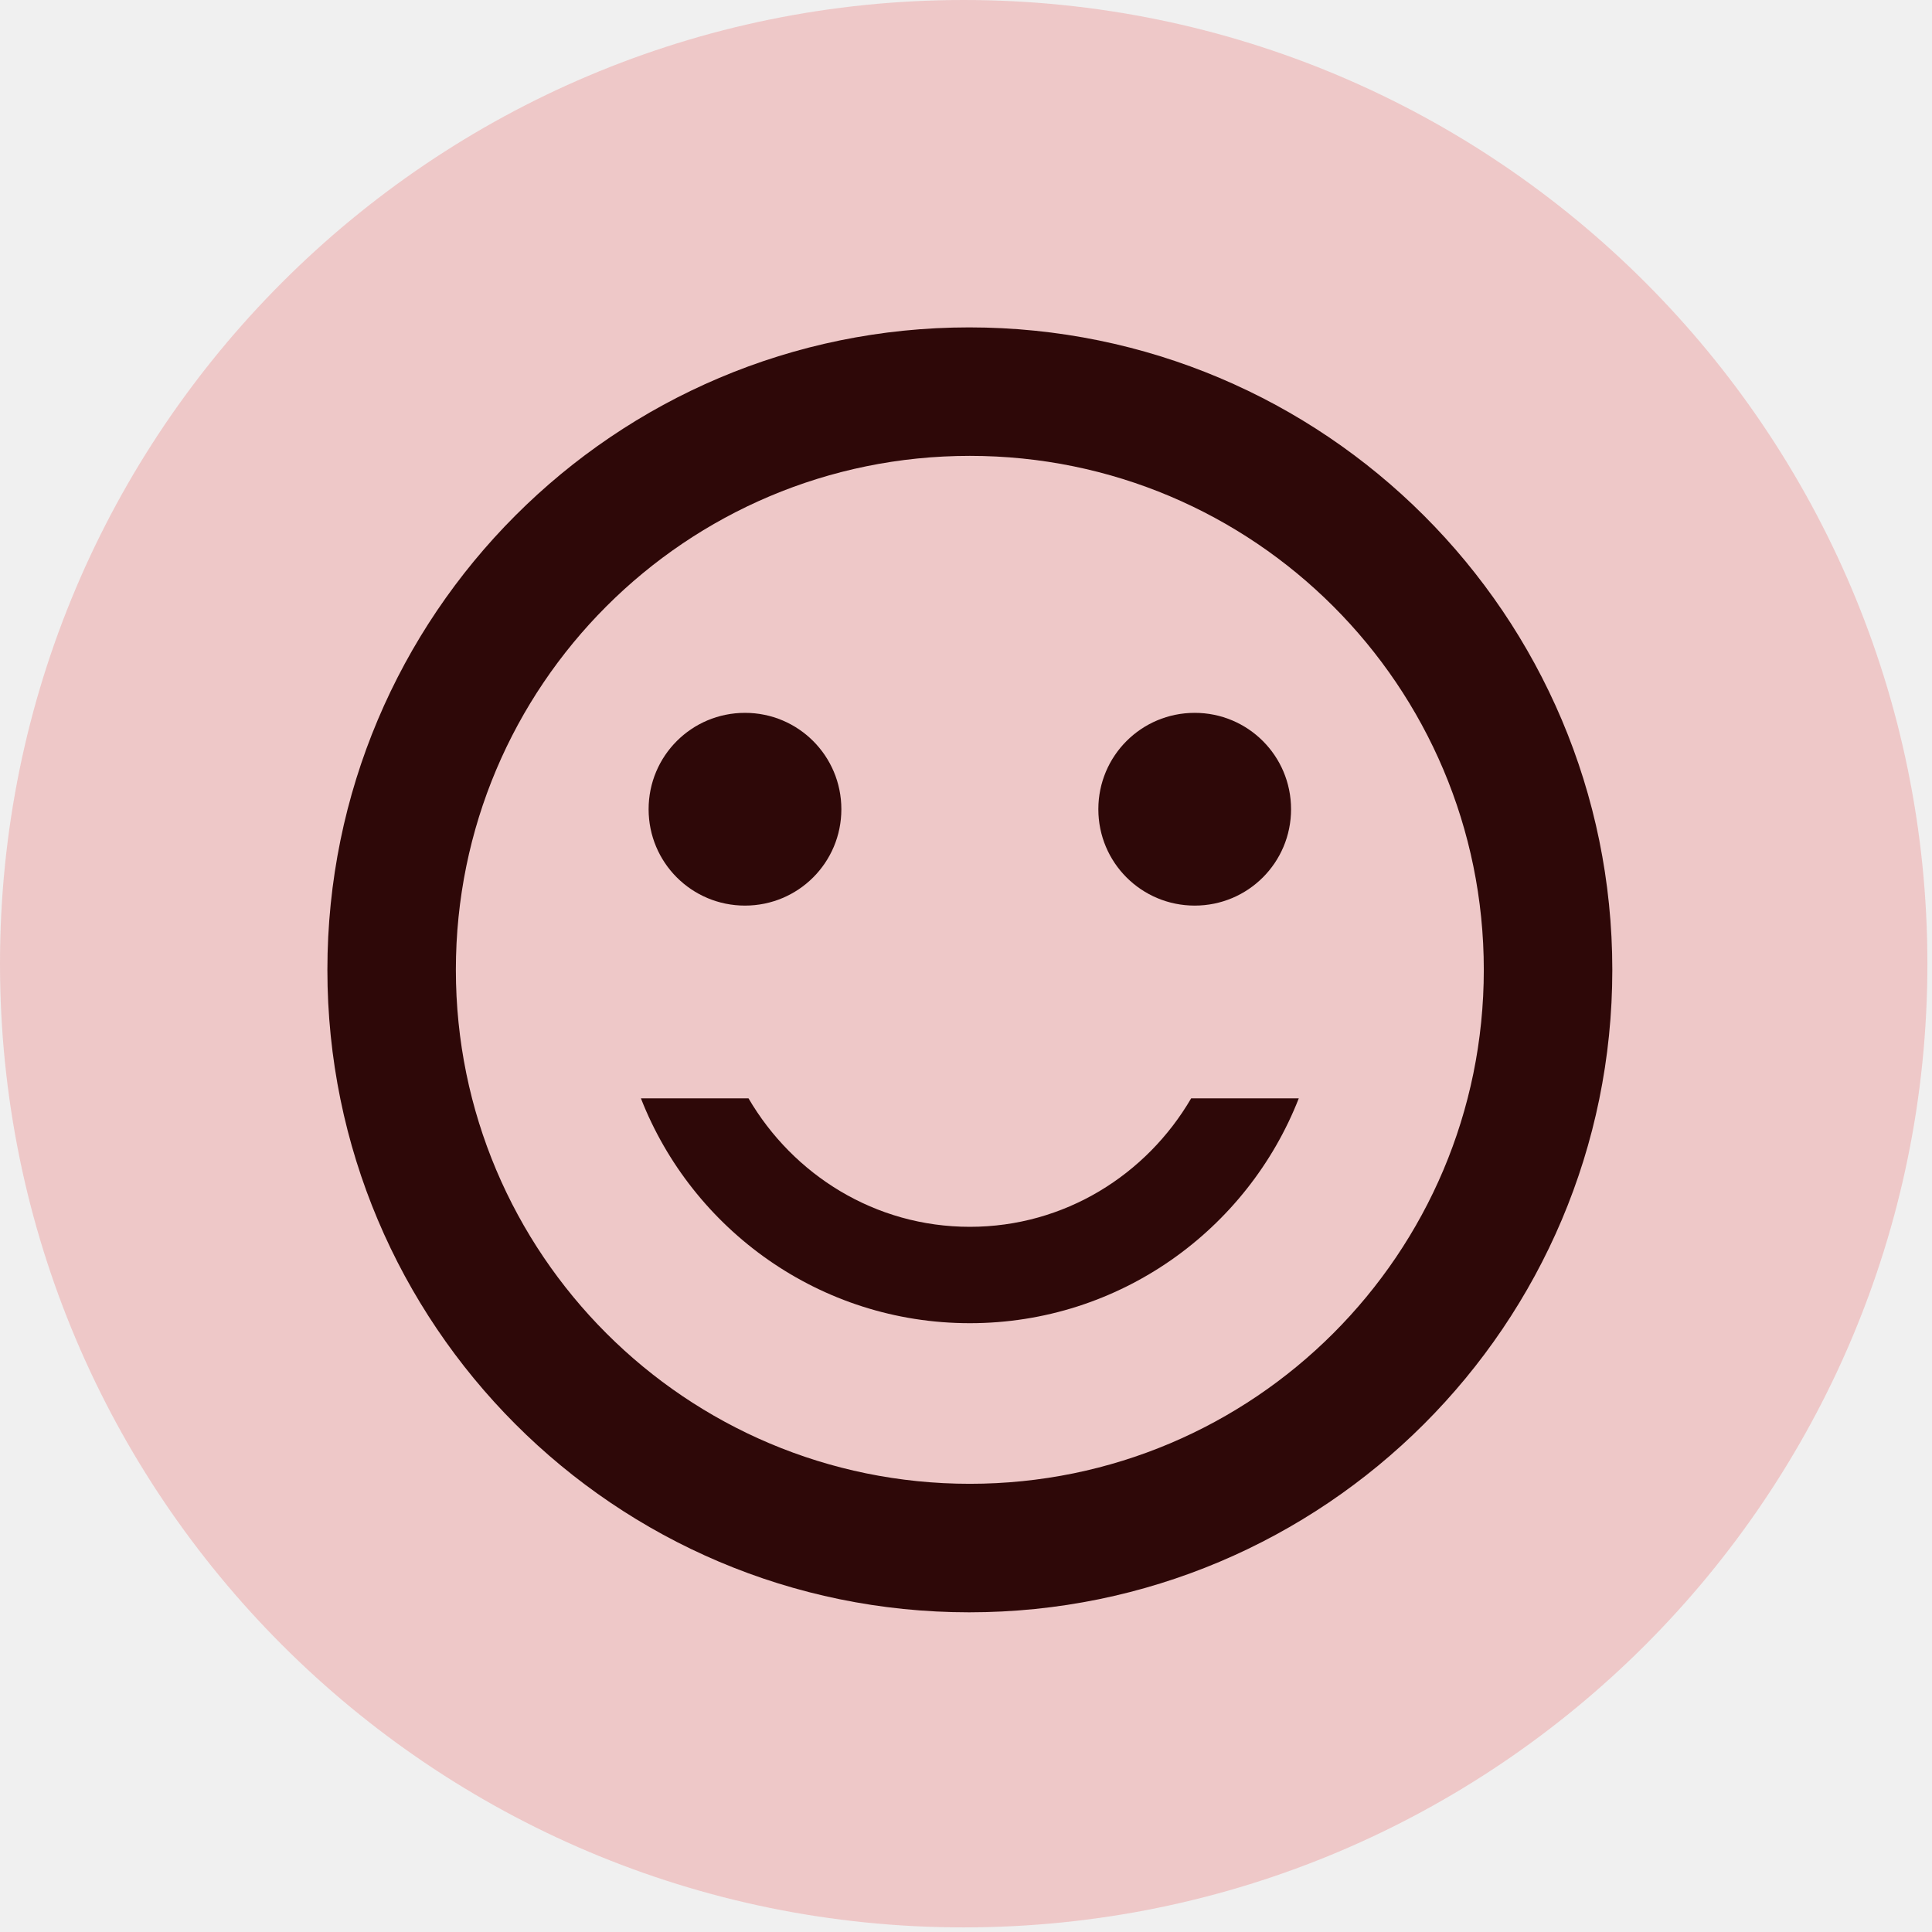
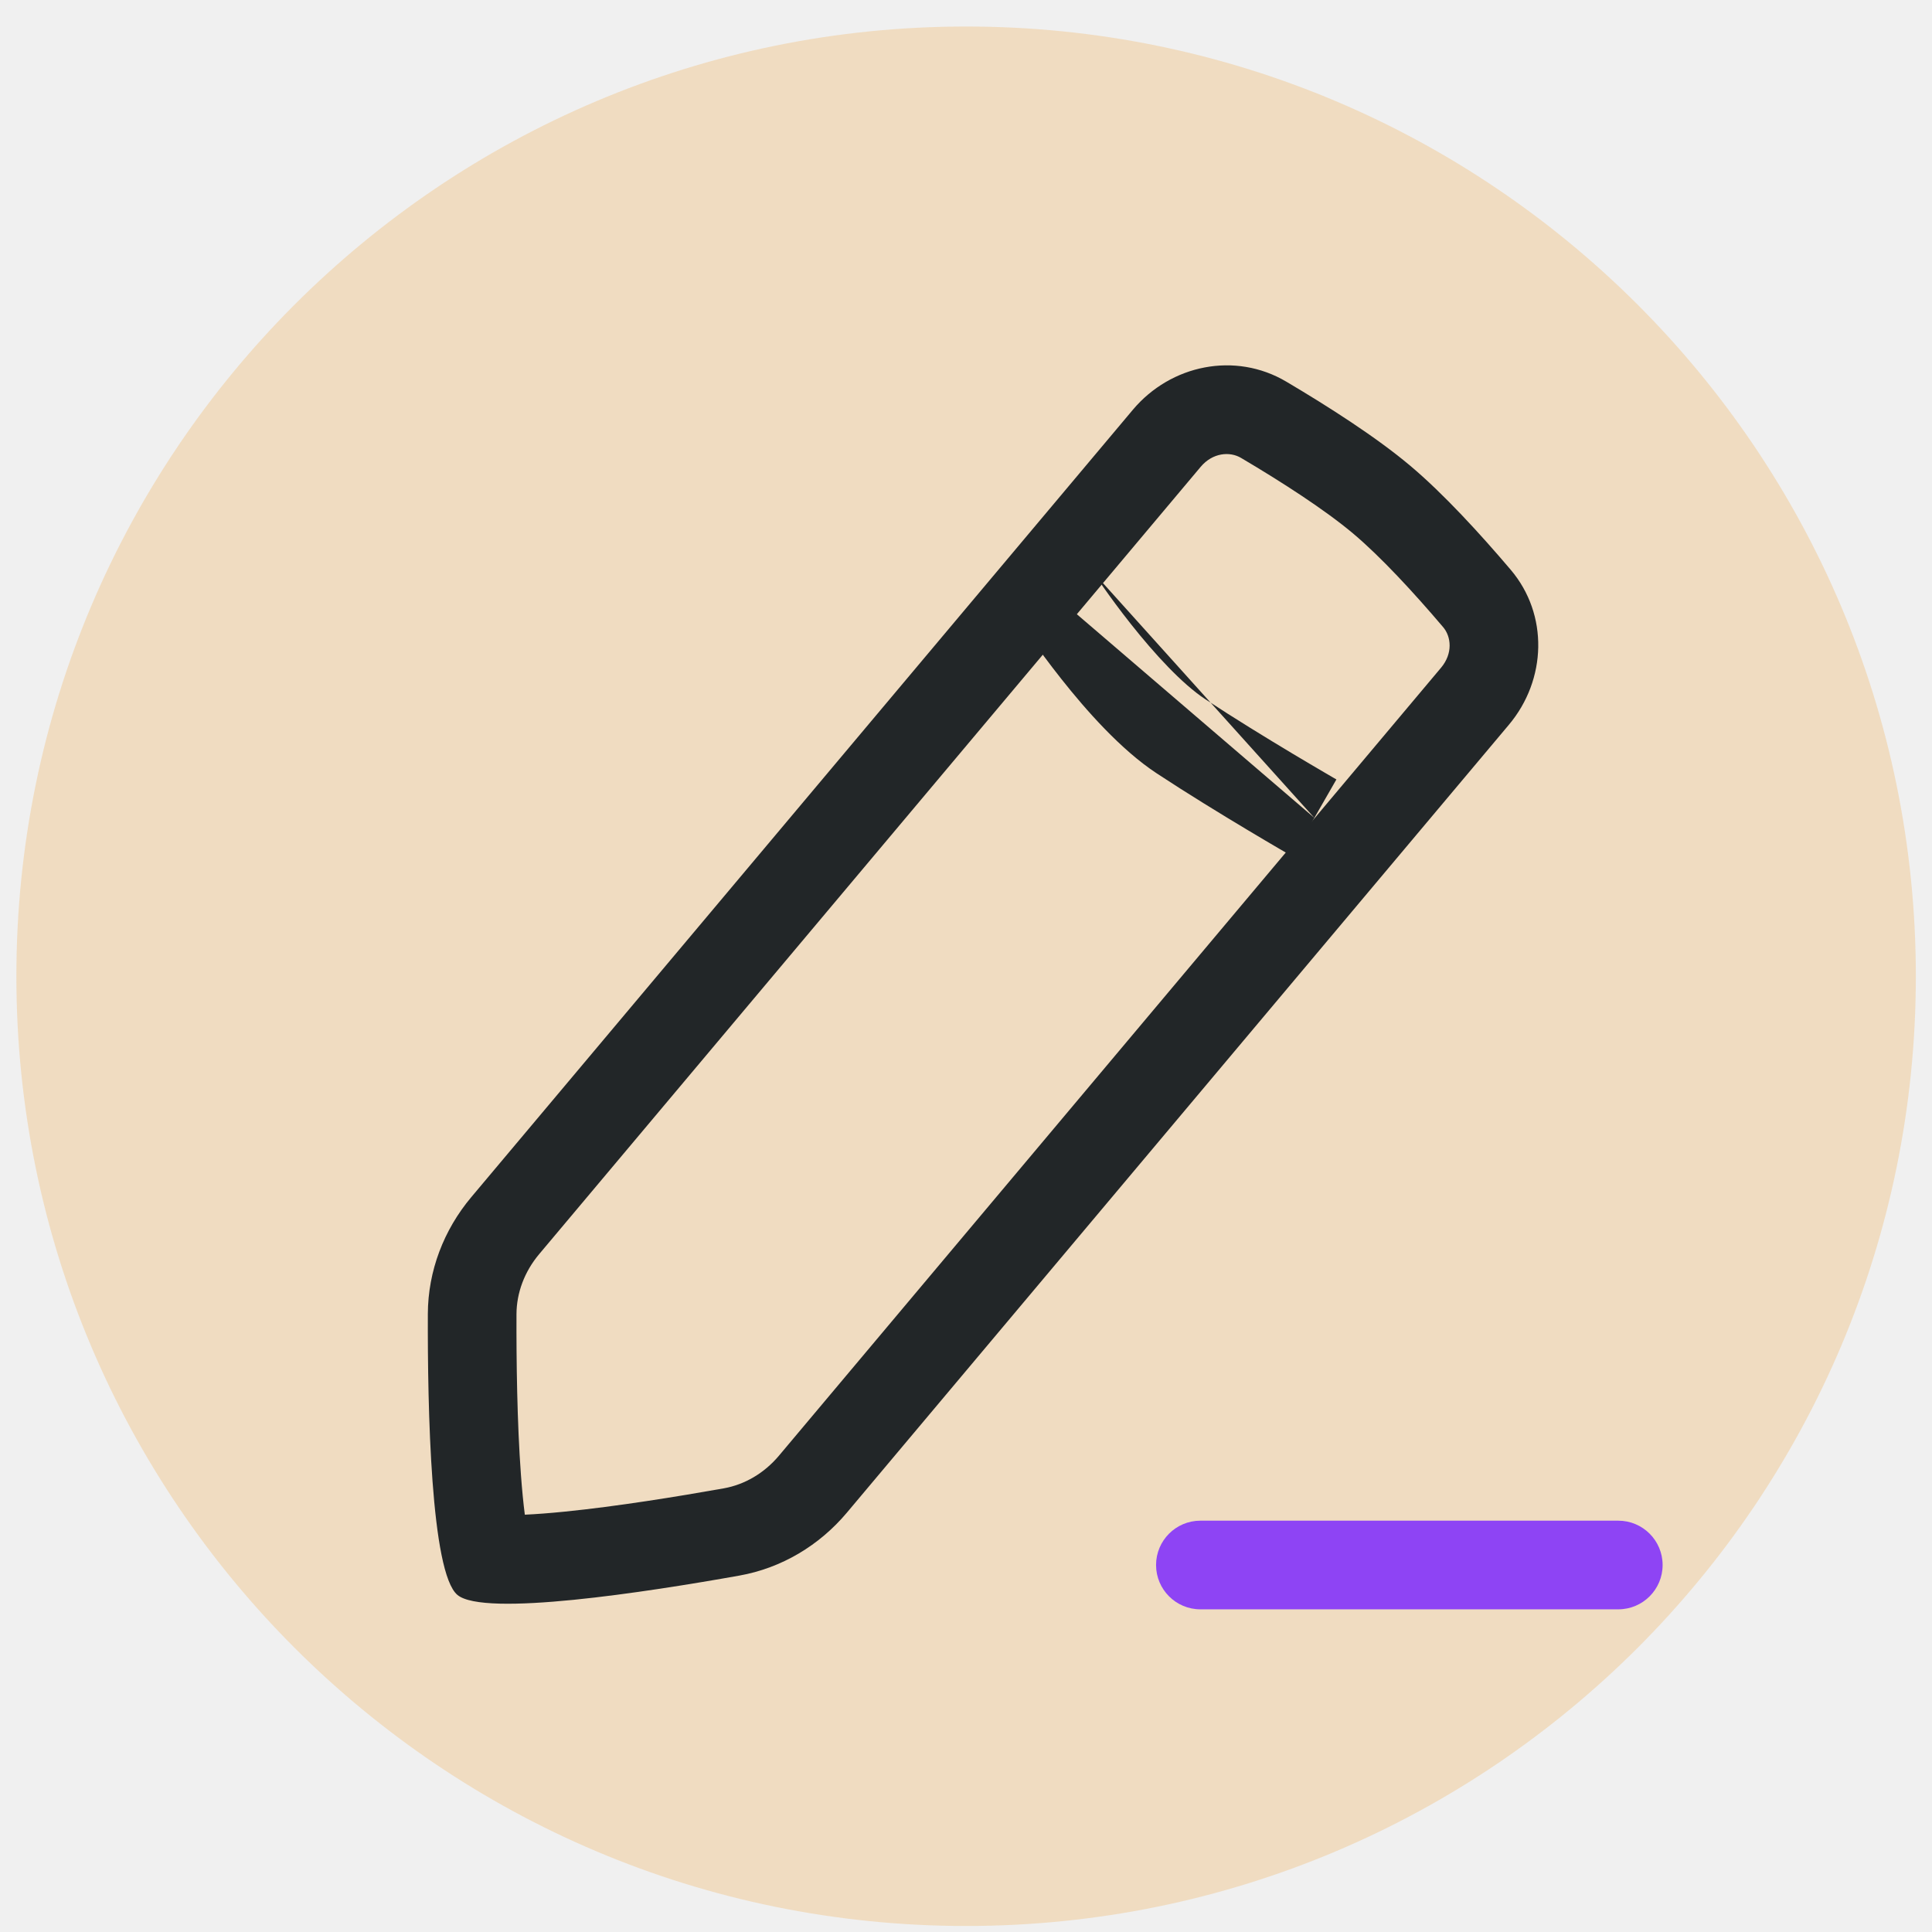
- <svg xmlns="http://www.w3.org/2000/svg" width="68" height="68" viewBox="0 0 68 68" fill="none">
-   <g clip-path="url(#clip0_59_102)">
-     <path d="M42.05 31.874C43.926 31.874 45.441 30.359 45.441 28.482C45.441 26.605 43.926 25.09 42.05 25.09C40.173 25.09 38.658 26.605 38.658 28.482C38.658 30.359 40.173 31.874 42.05 31.874ZM26.221 31.874C28.098 31.874 29.613 30.359 29.613 28.482C29.613 26.605 28.098 25.09 26.221 25.09C24.344 25.09 22.829 26.605 22.829 28.482C22.829 30.359 24.344 31.874 26.221 31.874ZM34.112 11.523C21.63 11.523 11.523 21.653 11.523 34.135C11.523 46.617 21.63 56.748 34.112 56.748C46.617 56.748 56.748 46.617 56.748 34.135C56.748 21.653 46.617 11.523 34.112 11.523ZM34.135 52.225C24.14 52.225 16.045 44.13 16.045 34.135C16.045 24.14 24.14 16.045 34.135 16.045C44.13 16.045 52.225 24.14 52.225 34.135C52.225 44.13 44.13 52.225 34.135 52.225ZM34.135 43.18C30.8 43.18 27.917 41.349 26.345 38.658H22.558C24.366 43.282 28.866 46.572 34.135 46.572C39.404 46.572 43.904 43.282 45.713 38.658H41.925C40.354 41.349 37.471 43.18 34.135 43.18Z" fill="black" />
-   </g>
-   <circle cx="33.919" cy="33.919" r="33.919" fill="#E72929" fill-opacity="0.2" />
-   <defs>
-     <clipPath id="clip0_59_102">
-       <rect width="54.27" height="54.27" fill="white" transform="translate(7 7)" />
-     </clipPath>
-   </defs>
+ <svg xmlns="http://www.w3.org/2000/svg" width="69" height="69" viewBox="0 0 69 69" fill="none">
+   <circle cx="34.504" cy="34.866" r="33.919" fill="#F48C06" fill-opacity="0.2" />
+   <path fill-rule="evenodd" clip-rule="evenodd" d="M27.822 51.986L51.466 23.847C51.895 23.337 51.829 22.737 51.541 22.398C50.487 21.157 49.307 19.879 48.322 19.051C47.317 18.207 45.787 17.219 44.323 16.354C43.924 16.117 43.31 16.163 42.881 16.673L19.257 44.789C18.726 45.421 18.449 46.179 18.446 46.934C18.44 48.594 18.467 50.808 18.605 52.674C18.645 53.21 18.691 53.687 18.744 54.096C19.155 54.077 19.634 54.041 20.168 53.987C22.03 53.801 24.215 53.446 25.85 53.155C26.593 53.022 27.291 52.618 27.822 51.986ZM45.935 13.628C44.116 12.553 41.816 13.02 40.457 14.637L16.833 42.753C15.848 43.925 15.286 45.392 15.28 46.923C15.268 50.292 15.387 56.164 16.336 56.961C17.285 57.758 23.089 56.863 26.406 56.271C27.913 56.002 29.261 55.195 30.246 54.023L53.89 25.883C55.239 24.277 55.312 21.949 53.954 20.349C52.873 19.076 51.554 17.632 50.359 16.628C49.145 15.607 47.428 14.511 45.935 13.628Z" fill="#222628" />
+   <path fill-rule="evenodd" clip-rule="evenodd" d="M39.038 20.432C39.038 20.432 39.038 20.432 39.038 20.432L39.041 20.437L39.058 20.462L39.129 20.568C39.192 20.662 39.286 20.799 39.406 20.97C39.647 21.312 39.988 21.781 40.391 22.29C41.231 23.351 42.216 24.425 43.048 24.973C44.08 25.653 45.249 26.368 46.167 26.918C46.625 27.192 47.017 27.422 47.294 27.584C47.432 27.665 47.542 27.729 47.617 27.773L47.702 27.822L47.729 27.837C47.729 27.837 47.73 27.838 46.941 29.21M37.712 21.296L36.385 22.16C35.908 21.427 36.115 20.447 36.848 19.97C37.58 19.492 38.561 19.7 39.038 20.432C39.038 20.432 39.038 20.432 39.038 20.432M46.941 29.21C46.153 30.583 46.153 30.583 46.153 30.583L46.12 30.564L46.03 30.512C45.952 30.467 45.839 30.401 45.696 30.317C45.411 30.151 45.01 29.915 44.541 29.634C43.607 29.075 42.394 28.333 41.307 27.617C40.022 26.771 38.773 25.346 37.91 24.255C37.461 23.689 37.083 23.17 36.817 22.792C36.684 22.603 36.578 22.448 36.505 22.339C36.468 22.284 36.439 22.241 36.419 22.211L36.395 22.175L36.389 22.165L36.385 22.16C36.385 22.16 36.385 22.16 37.712 21.296" fill="#222628" />
+   <path fill-rule="evenodd" clip-rule="evenodd" d="M41.288 55.893C41.288 55.019 41.997 54.31 42.871 54.31H57.796C58.67 54.31 59.379 55.019 59.379 55.893C59.379 56.767 58.67 57.476 57.796 57.476H42.871C41.997 57.476 41.288 56.767 41.288 55.893Z" fill="#8E44F4" />
</svg>
